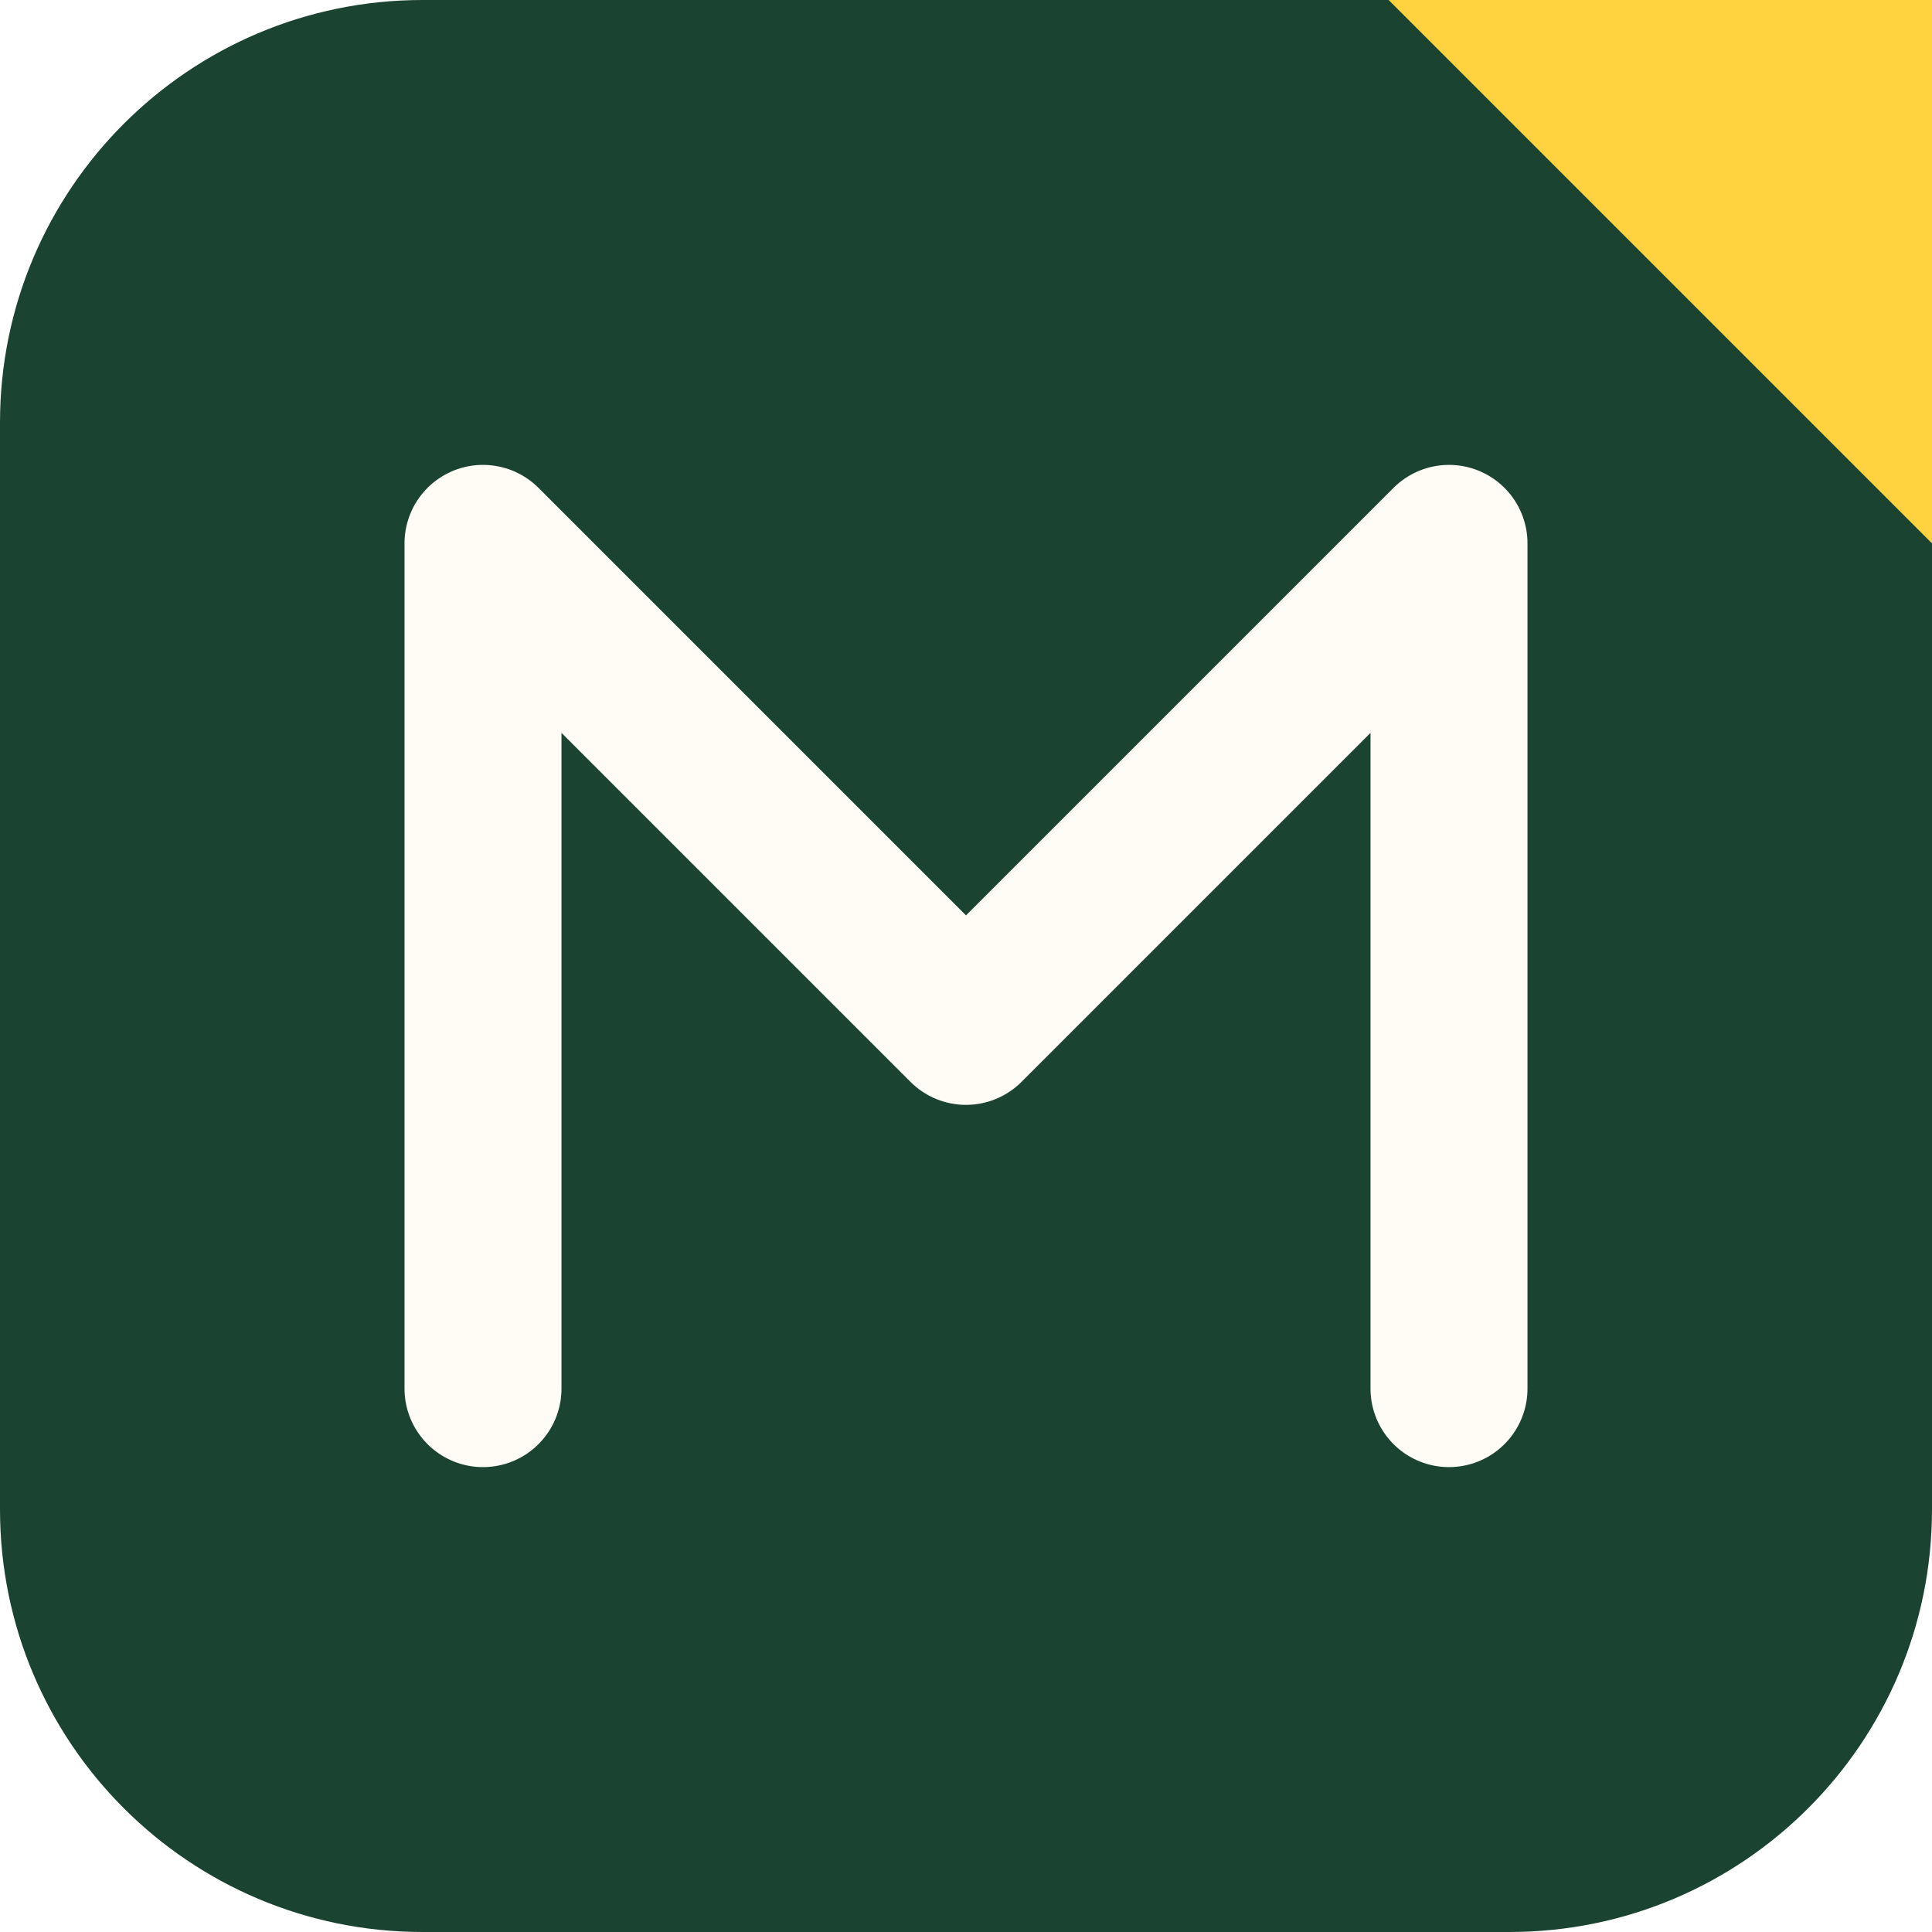
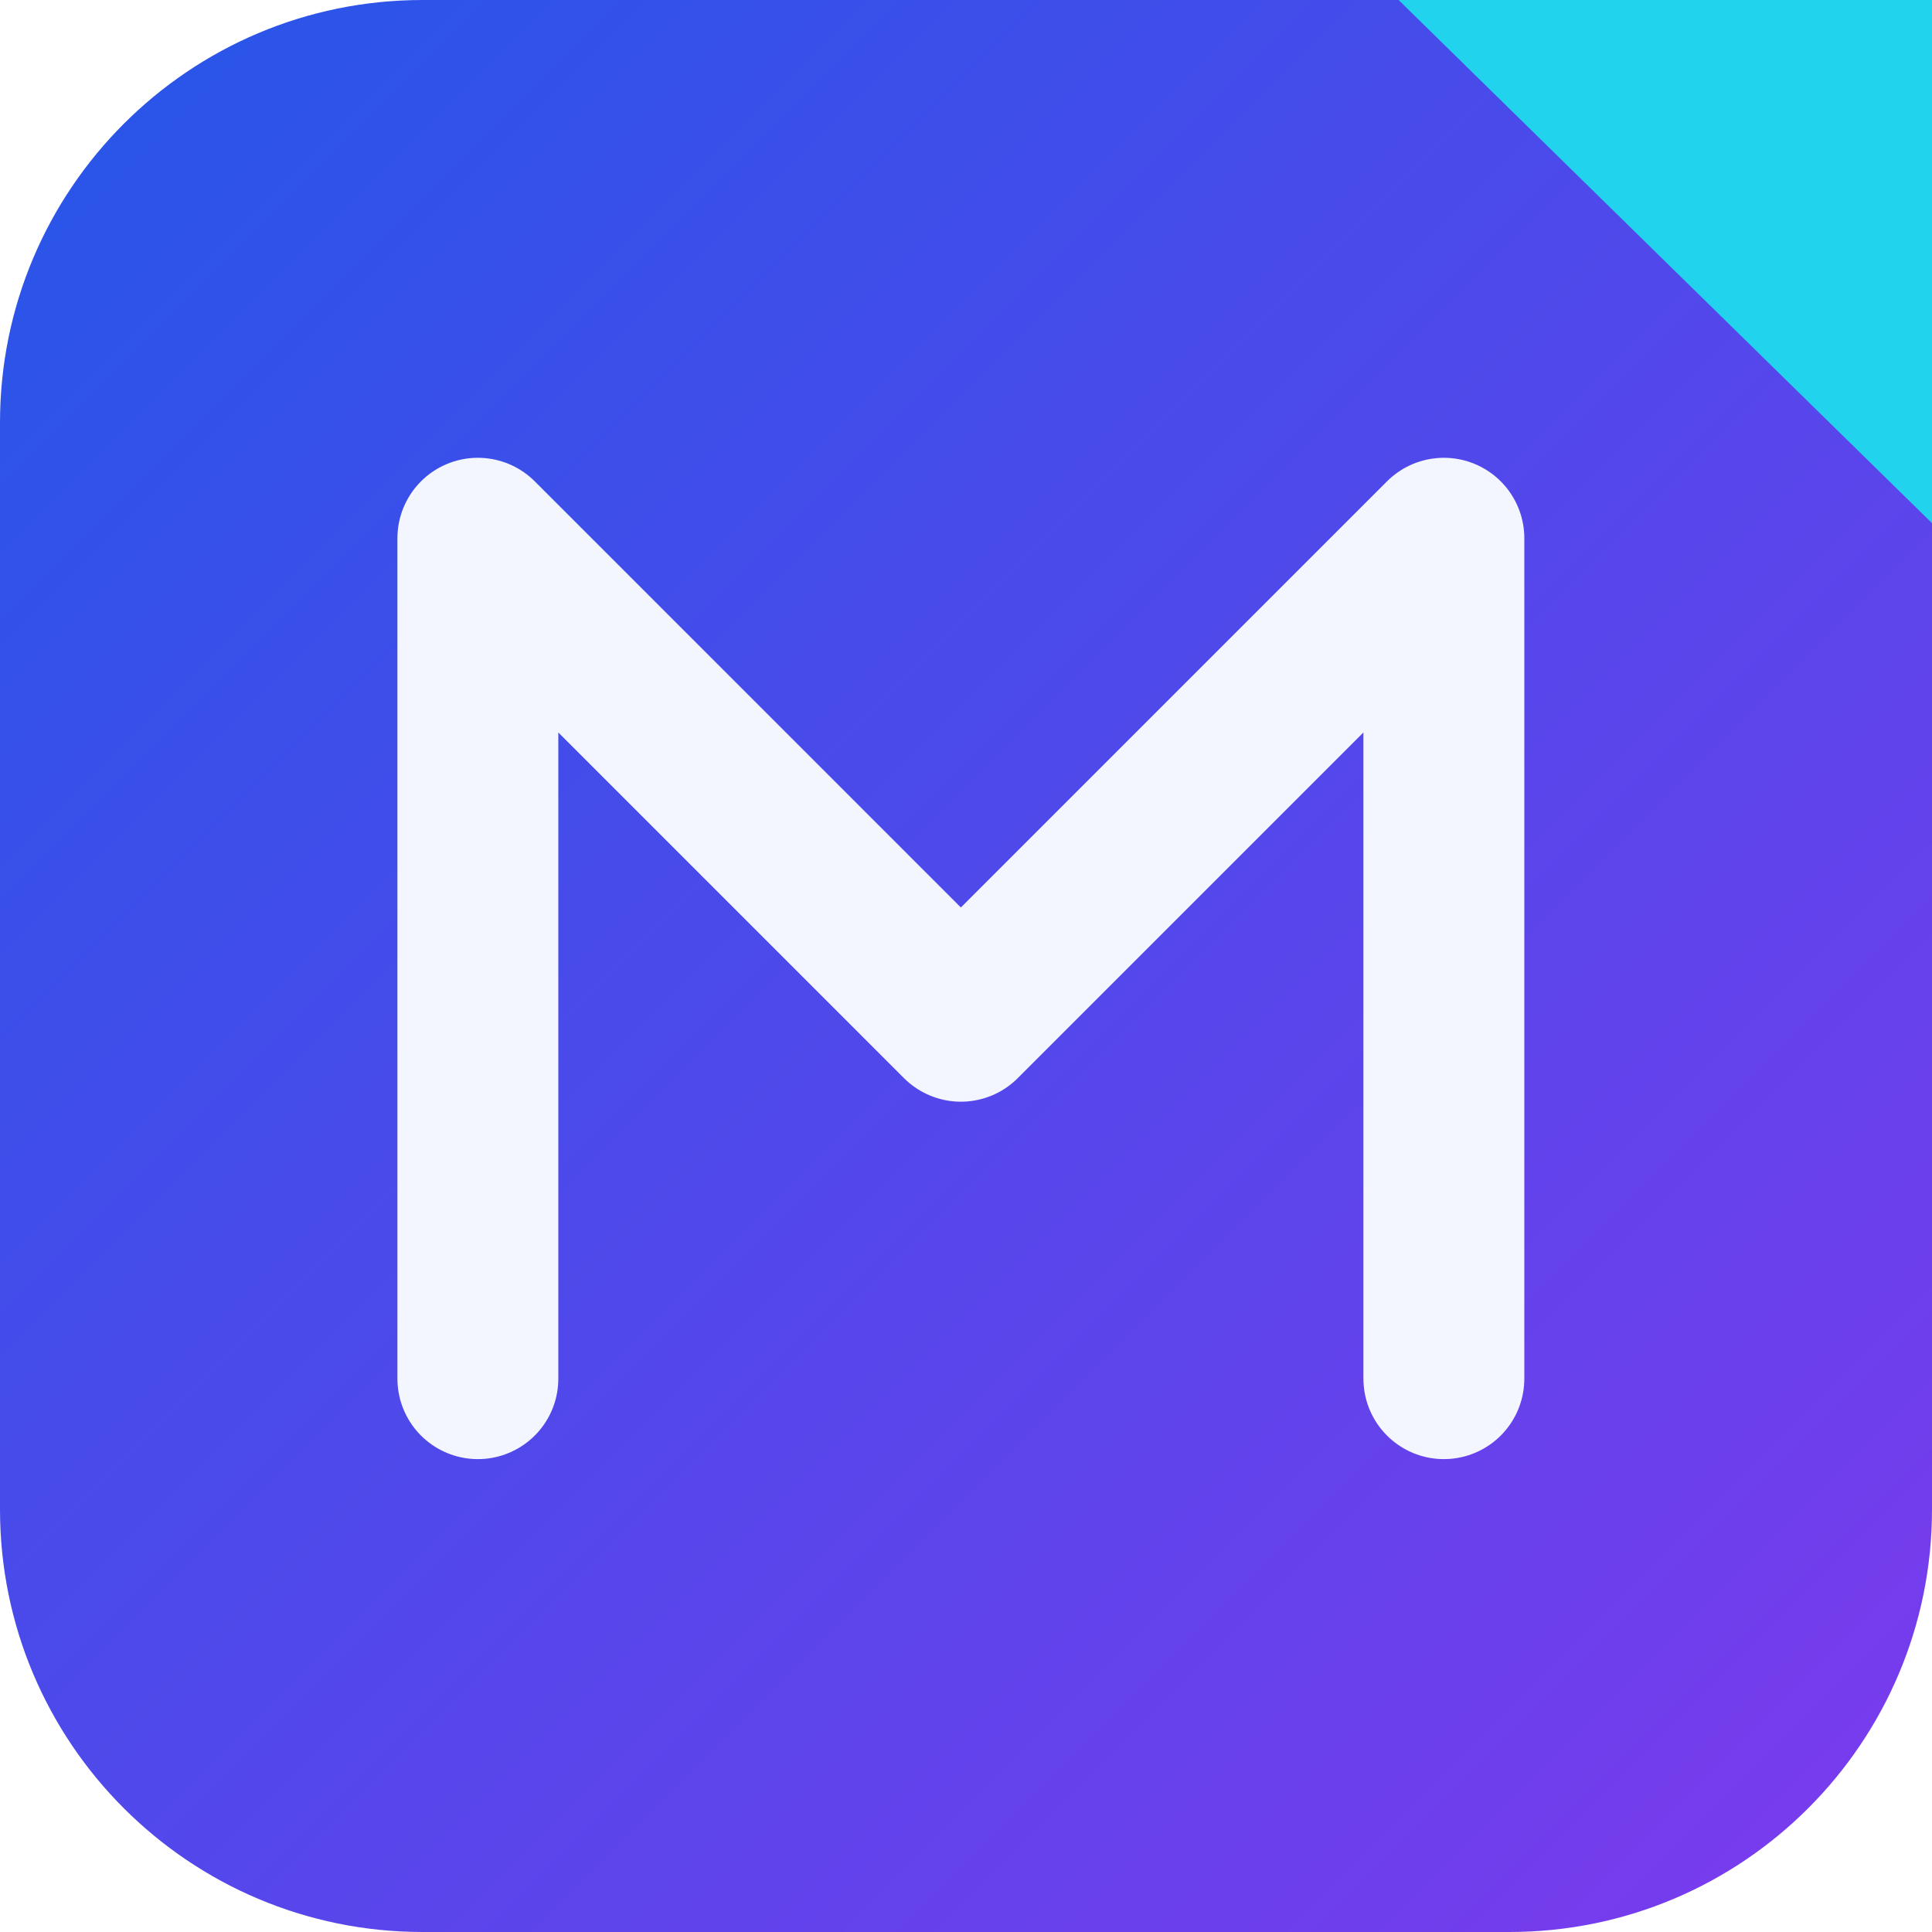
- <svg xmlns="http://www.w3.org/2000/svg" width="64" height="64" viewBox="0 0 64 64">
-   <rect width="64" height="64" rx="14" fill="#1B4332" />
-   <path d="M64 0 L64 18 L46 0 Z" fill="#FFD23F" />
-   <path d="M16 46V18L32 34L48 18V46" stroke="#FFFBF5" stroke-width="5.2" stroke-linecap="round" stroke-linejoin="round" fill="none" />
+ <svg xmlns="http://www.w3.org/2000/svg" viewBox="0 0 64 64" width="64" height="64">
+   <defs>
+     <linearGradient id="g" x1="0" y1="0" x2="64" y2="64" gradientUnits="userSpaceOnUse">
+       <stop offset="0" stop-color="#2556E8" />
+       <stop offset="1" stop-color="#7C3AED" />
+     </linearGradient>
+   </defs>
+   <path d="M14 0H64V50a14 14 0 0 1-14 14H14A14 14 0 0 1 0 50V14A14 14 0 0 1 14 0Z" fill="url(#g)" />
+   <path d="M15.83 45.67V17.83L31.83 33.83 47.83 17.83V45.67" fill="none" stroke="#F4F6FF" stroke-width="5.33" stroke-linecap="round" stroke-linejoin="round" />
+   <path d="M46.33 0H64V17.33Z" fill="#22D3EE" />
</svg>
